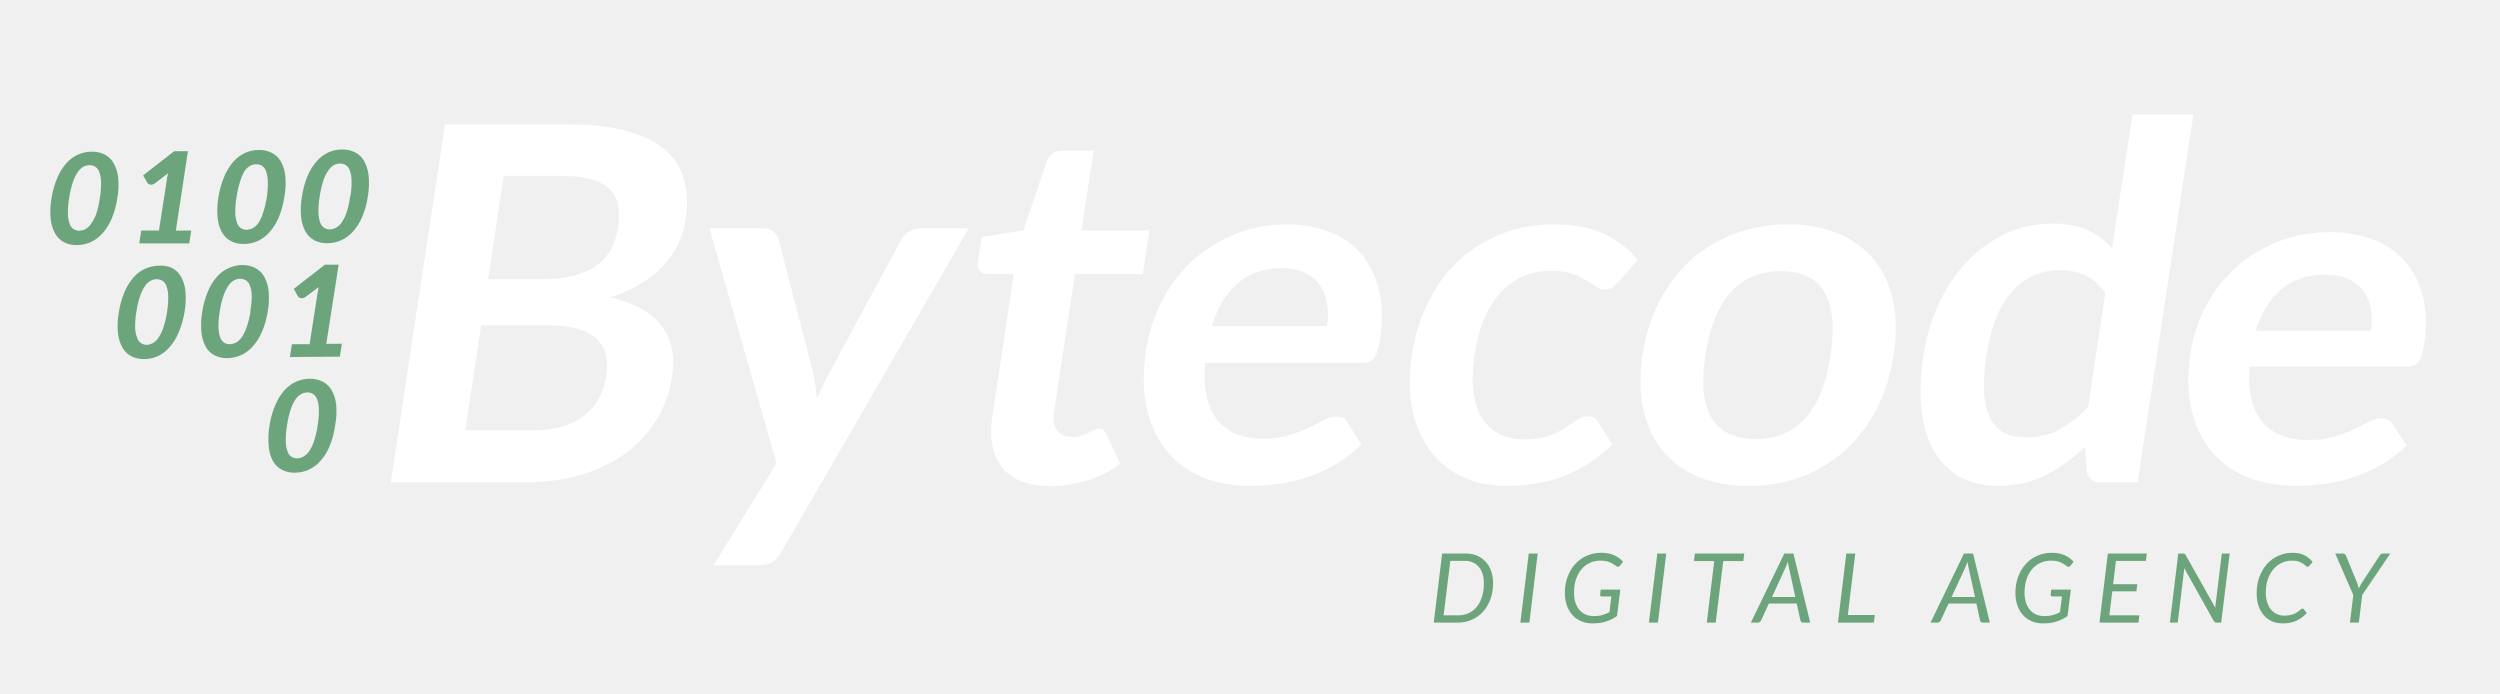
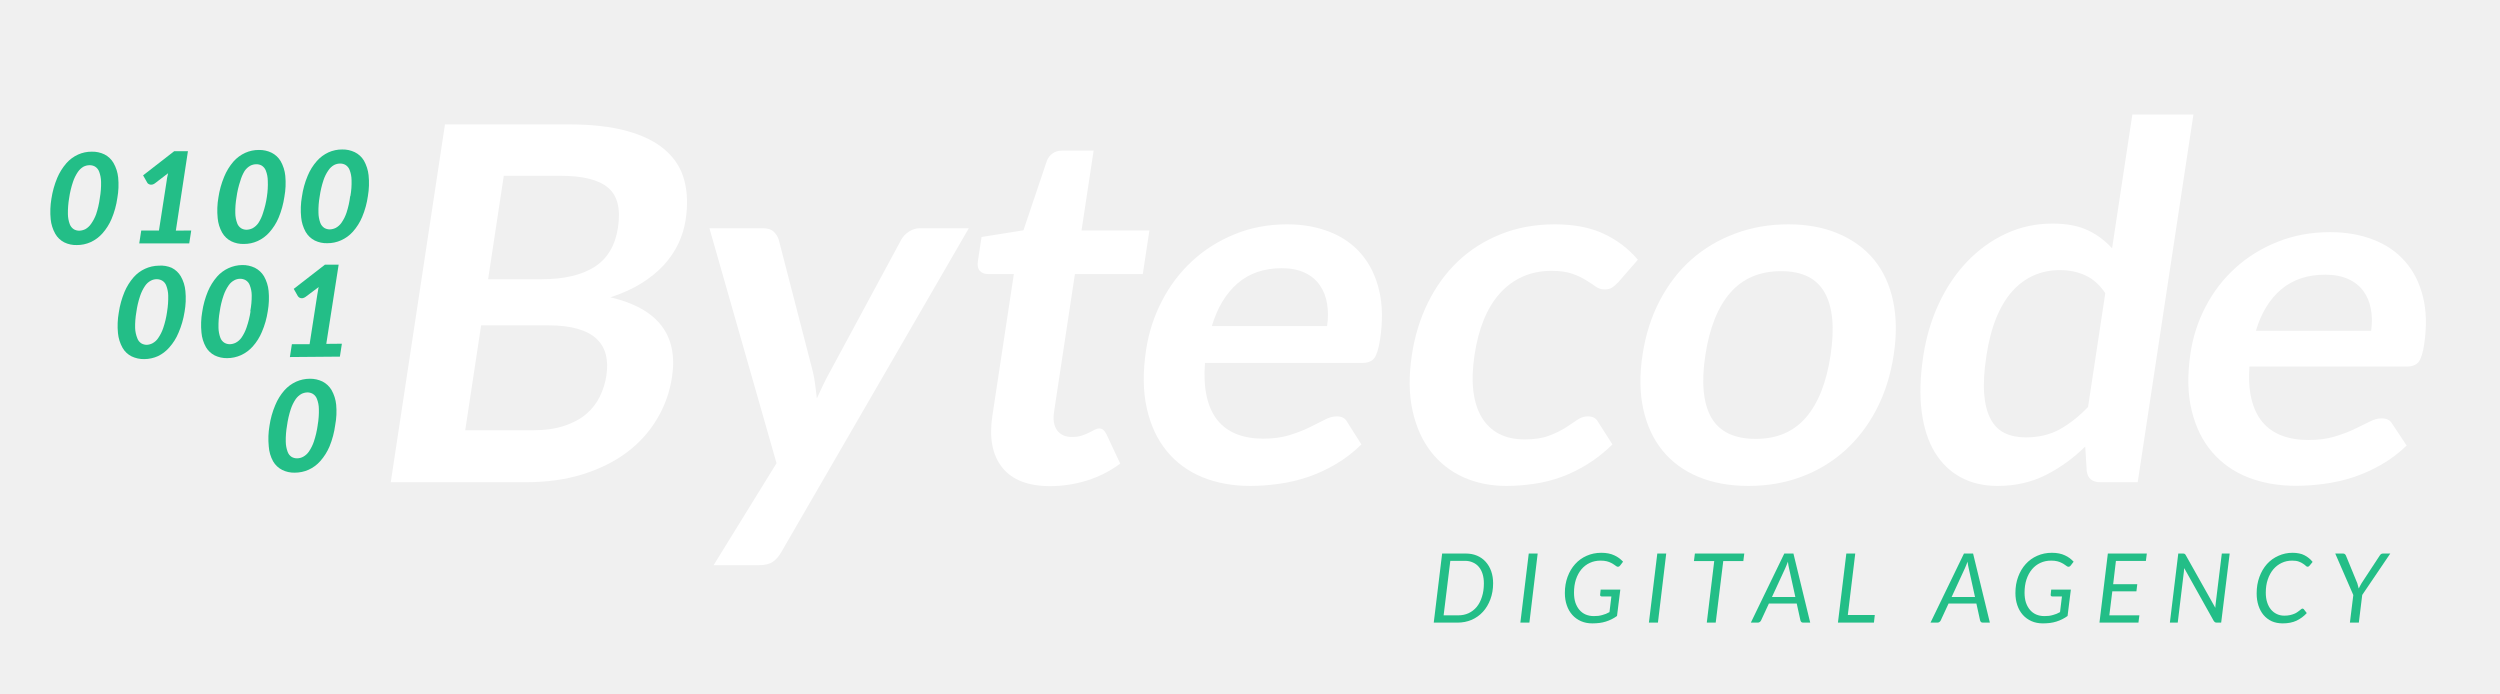
<svg xmlns="http://www.w3.org/2000/svg" viewBox="0 0 364.1 100.93">
  <defs>
-     <style>.cls-1,.cls-2{fill:#6ca57b;}.cls-2{font-size:14.04px;font-family:Lato-Italic, Lato;font-style:italic;letter-spacing:0.2em;}.cls-3{letter-spacing:0.14em;}.cls-4{letter-spacing:0.17em;}.cls-5{letter-spacing:0.17em;}.cls-6{letter-spacing:0.18em;}.cls-7{letter-spacing:0.2em;}.cls-8{letter-spacing:0.17em;}.cls-15,.cls-9{font-size:72.81px;fill:#fff;font-family:Lato-Bold, Lato;font-weight:700;}.cls-9{letter-spacing:-0.02em;}.cls-10{letter-spacing:0.01em;}.cls-11,.cls-15{letter-spacing:-0.02em;}.cls-12{letter-spacing:0em;}.cls-13{letter-spacing:-0.02em;}.cls-14{letter-spacing:-0.01em;}</style>
+     <style>.cls-1,.cls-2{fill:#23be87;}.cls-2{font-size:14.04px;font-family:Lato-Italic, Lato;font-style:italic;letter-spacing:0.2em;}.cls-3{letter-spacing:0.14em;}.cls-4{letter-spacing:0.17em;}.cls-5{letter-spacing:0.17em;}.cls-6{letter-spacing:0.18em;}.cls-7{letter-spacing:0.2em;}.cls-8{letter-spacing:0.17em;}.cls-15,.cls-9{font-size:72.81px;fill:#fff;font-family:Lato-Bold, Lato;font-weight:700;}.cls-9{letter-spacing:-0.02em;}.cls-10{letter-spacing:0.01em;}.cls-11,.cls-15{letter-spacing:-0.02em;}.cls-12{letter-spacing:0em;}.cls-13{letter-spacing:-0.02em;}.cls-14{letter-spacing:-0.01em;}</style>
  </defs>
  <g id="Logo">
    <path class="cls-1" d="M17.09,28.83a12.26,12.26,0,0,1-.84,3.05A7.68,7.68,0,0,1,14.91,34a5.15,5.15,0,0,1-1.72,1.27,4.81,4.81,0,0,1-2,.42,3.9,3.9,0,0,1-1.83-.39,3.15,3.15,0,0,1-1.31-1.25,5.4,5.4,0,0,1-.67-2.13,11.46,11.46,0,0,1,.11-3,13,13,0,0,1,.84-3,8.06,8.06,0,0,1,1.33-2.14,5,5,0,0,1,1.71-1.27,4.73,4.73,0,0,1,2-.42,4,4,0,0,1,1.83.39,3.19,3.19,0,0,1,1.33,1.25,5.4,5.4,0,0,1,.68,2.12A10.75,10.75,0,0,1,17.09,28.83Zm-2.55,0a11.75,11.75,0,0,0,.18-2.34A4.44,4.44,0,0,0,14.44,25a1.47,1.47,0,0,0-.6-.74,1.52,1.52,0,0,0-.81-.2,2,2,0,0,0-.86.21,2.5,2.5,0,0,0-.82.76,5.83,5.83,0,0,0-.72,1.46,13.36,13.36,0,0,0-.56,2.35,12.77,12.77,0,0,0-.18,2.35,4.42,4.42,0,0,0,.27,1.46,1.51,1.51,0,0,0,.59.74,1.59,1.59,0,0,0,.8.21,2.23,2.23,0,0,0,.87-.22,2.43,2.43,0,0,0,.83-.76A5.8,5.8,0,0,0,14,31.2,12.53,12.53,0,0,0,14.54,28.84Z" />
    <path class="cls-1" d="M27.85,33.57l-.29,1.88-7.28,0,.29-1.88h2.58l1.14-7.34c0-.16.05-.32.08-.49s.07-.33.11-.51l-1.93,1.48a1,1,0,0,1-.37.17.74.74,0,0,1-.33,0,.71.71,0,0,1-.25-.11.45.45,0,0,1-.15-.16l-.61-1.07,4.53-3.52,2,0L25.61,33.59Z" />
    <path class="cls-1" d="M41.42,28.65a12.7,12.7,0,0,1-.84,3.05,7.69,7.69,0,0,1-1.35,2.14,5.06,5.06,0,0,1-1.72,1.27,4.76,4.76,0,0,1-2,.42,3.9,3.9,0,0,1-1.83-.39,3.17,3.17,0,0,1-1.32-1.25,5.24,5.24,0,0,1-.66-2.13,11.06,11.06,0,0,1,.11-3,12.59,12.59,0,0,1,.83-3A8.06,8.06,0,0,1,34,23.53a5.12,5.12,0,0,1,1.71-1.27,4.76,4.76,0,0,1,2-.42,4,4,0,0,1,1.84.4,3.22,3.22,0,0,1,1.33,1.24,5.4,5.4,0,0,1,.67,2.12A11.08,11.08,0,0,1,41.42,28.65Zm-2.55,0A11.63,11.63,0,0,0,39,26.32a4.2,4.2,0,0,0-.28-1.46,1.47,1.47,0,0,0-.6-.74,1.51,1.51,0,0,0-.8-.2,1.91,1.91,0,0,0-.86.21,2.52,2.52,0,0,0-.83.76A5.83,5.83,0,0,0,35,26.35a12.6,12.6,0,0,0-.55,2.35,11.94,11.94,0,0,0-.18,2.35,4.42,4.42,0,0,0,.27,1.46,1.46,1.46,0,0,0,.59.74,1.53,1.53,0,0,0,.79.21,2.15,2.15,0,0,0,.87-.22,2.54,2.54,0,0,0,.84-.76A5.64,5.64,0,0,0,38.31,31,13.28,13.28,0,0,0,38.87,28.66Z" />
    <path class="cls-1" d="M53.58,28.56a12.26,12.26,0,0,1-.84,3.05,7.69,7.69,0,0,1-1.35,2.14A5.06,5.06,0,0,1,49.67,35a4.76,4.76,0,0,1-2,.42,3.9,3.9,0,0,1-1.83-.39,3.23,3.23,0,0,1-1.32-1.25,5.4,5.4,0,0,1-.66-2.13,11.06,11.06,0,0,1,.11-3,12.14,12.14,0,0,1,.84-3.05,7.58,7.58,0,0,1,1.33-2.14,5.09,5.09,0,0,1,1.7-1.27,4.76,4.76,0,0,1,2-.42,4,4,0,0,1,1.84.4A3.16,3.16,0,0,1,53,23.39a5.57,5.57,0,0,1,.68,2.12A11.13,11.13,0,0,1,53.58,28.56Zm-2.55,0a10.94,10.94,0,0,0,.17-2.34,4.2,4.2,0,0,0-.28-1.46,1.47,1.47,0,0,0-.6-.74,1.51,1.51,0,0,0-.8-.2,1.94,1.94,0,0,0-.86.21,2.41,2.41,0,0,0-.82.76,5.5,5.5,0,0,0-.73,1.46,13.45,13.45,0,0,0-.55,2.35A11.94,11.94,0,0,0,46.38,31a4.42,4.42,0,0,0,.27,1.46,1.51,1.51,0,0,0,.59.74,1.56,1.56,0,0,0,.79.21,2.15,2.15,0,0,0,.87-.22,2.45,2.45,0,0,0,.84-.76,5.64,5.64,0,0,0,.73-1.46A12.46,12.46,0,0,0,51,28.57Z" />
    <path class="cls-1" d="M26.88,45.41A12.56,12.56,0,0,1,26,48.46a7.46,7.46,0,0,1-1.34,2.14A5.15,5.15,0,0,1,23,51.87a4.94,4.94,0,0,1-2,.43,4.11,4.11,0,0,1-1.84-.4,3.12,3.12,0,0,1-1.31-1.24,5.45,5.45,0,0,1-.67-2.14,11.1,11.1,0,0,1,.12-3,12.59,12.59,0,0,1,.83-3,8.06,8.06,0,0,1,1.33-2.14,5,5,0,0,1,3.67-1.69A4,4,0,0,1,25,39a3.17,3.17,0,0,1,1.33,1.24A5.24,5.24,0,0,1,27,42.37,11,11,0,0,1,26.88,45.41Zm-2.55,0a12.57,12.57,0,0,0,.17-2.35,4.32,4.32,0,0,0-.28-1.45,1.39,1.39,0,0,0-.6-.74,1.63,1.63,0,0,0-.81-.21,1.8,1.8,0,0,0-.85.22,2.29,2.29,0,0,0-.83.75,6,6,0,0,0-.72,1.46,12.6,12.6,0,0,0-.55,2.35,11.94,11.94,0,0,0-.18,2.35A4.42,4.42,0,0,0,20,49.27a1.42,1.42,0,0,0,.59.74,1.53,1.53,0,0,0,.79.21A2,2,0,0,0,22.2,50a2.29,2.29,0,0,0,.83-.75,5.89,5.89,0,0,0,.74-1.47A13.14,13.14,0,0,0,24.33,45.43Z" />
    <path class="cls-1" d="M39,45.32a12.12,12.12,0,0,1-.85,3,7.46,7.46,0,0,1-1.34,2.14,5.15,5.15,0,0,1-1.72,1.27,4.94,4.94,0,0,1-2,.43,4,4,0,0,1-1.83-.4A3.14,3.14,0,0,1,30,50.57a5.29,5.29,0,0,1-.66-2.14,11.06,11.06,0,0,1,.11-3,12.59,12.59,0,0,1,.83-3,8.06,8.06,0,0,1,1.33-2.14,5,5,0,0,1,3.67-1.69,4.11,4.11,0,0,1,1.84.4,3.29,3.29,0,0,1,1.33,1.24,5.4,5.4,0,0,1,.67,2.13A11,11,0,0,1,39,45.32Zm-2.55,0A11.77,11.77,0,0,0,36.66,43a4.09,4.09,0,0,0-.28-1.45,1.39,1.39,0,0,0-.6-.74,1.62,1.62,0,0,0-.8-.21,1.8,1.8,0,0,0-.86.22,2.29,2.29,0,0,0-.83.75A6,6,0,0,0,32.57,43,12.6,12.6,0,0,0,32,45.37a11.94,11.94,0,0,0-.18,2.35,4.42,4.42,0,0,0,.27,1.46,1.42,1.42,0,0,0,.59.74,1.53,1.53,0,0,0,.79.21,2,2,0,0,0,.87-.22,2.4,2.4,0,0,0,.84-.75,5.9,5.9,0,0,0,.73-1.47A13.14,13.14,0,0,0,36.49,45.34Z" />
    <path class="cls-1" d="M49.79,50.06l-.29,1.88L42.22,52l.29-1.87,2.58,0,1.14-7.33.09-.49c0-.17.06-.34.1-.51L44.5,43.24a1.29,1.29,0,0,1-.38.18.87.87,0,0,1-.32,0,.82.82,0,0,1-.25-.11,1.2,1.2,0,0,1-.16-.16l-.61-1.08,4.54-3.52h2l-1.8,11.53Z" />
    <path class="cls-1" d="M48.82,61.9A12.57,12.57,0,0,1,48,65a7.76,7.76,0,0,1-1.35,2.15,5.06,5.06,0,0,1-1.72,1.27,4.93,4.93,0,0,1-2,.42,3.91,3.91,0,0,1-1.83-.4,3.2,3.2,0,0,1-1.32-1.24A5.24,5.24,0,0,1,39.14,65a11.13,11.13,0,0,1,.11-3,12.05,12.05,0,0,1,.84-3,7.65,7.65,0,0,1,1.32-2.14,5.12,5.12,0,0,1,1.71-1.27,4.94,4.94,0,0,1,2-.43,4.11,4.11,0,0,1,1.84.4,3.25,3.25,0,0,1,1.33,1.25,5.4,5.4,0,0,1,.67,2.12A10.64,10.64,0,0,1,48.82,61.9Zm-2.55,0a11.73,11.73,0,0,0,.17-2.34,4.15,4.15,0,0,0-.28-1.46,1.47,1.47,0,0,0-.6-.74,1.62,1.62,0,0,0-.8-.21,2.11,2.11,0,0,0-.86.22,2.59,2.59,0,0,0-.83.75,5.91,5.91,0,0,0-.72,1.47A13.23,13.23,0,0,0,41.8,62a11.89,11.89,0,0,0-.18,2.35,4.35,4.35,0,0,0,.27,1.45,1.44,1.44,0,0,0,.59.75,1.55,1.55,0,0,0,.79.2,1.87,1.87,0,0,0,.87-.22,2.4,2.4,0,0,0,.84-.75,6,6,0,0,0,.73-1.46A13.28,13.28,0,0,0,46.27,61.92Z" />
    <text class="cls-2" transform="matrix(0.99, 0, 0, 1, 208.13, 90.68)">DIGI<tspan class="cls-3" x="38.2" y="0">T</tspan>
      <tspan x="47.79" y="0">A</tspan>
      <tspan class="cls-4" x="59.46" y="0">L</tspan>
      <tspan class="cls-5" x="68.52" y="0"> </tspan>
      <tspan class="cls-6" x="74.22" y="0">A</tspan>
      <tspan x="85.57" y="0">GEN</tspan>
      <tspan class="cls-7" x="121.06" y="0">C</tspan>
      <tspan class="cls-8" x="132.56" y="0">Y</tspan>
    </text>
    <text class="cls-9" transform="matrix(0.99, 0, -0.15, 0.99, 51.11, 70.23)">B<tspan class="cls-10" x="46.86" y="0">y</tspan>
      <tspan class="cls-11" x="86.07" y="0">t</tspan>
      <tspan class="cls-12" x="111.62" y="0">e</tspan>
      <tspan class="cls-13" x="150.8" y="0">c</tspan>
      <tspan class="cls-14" x="184.73" y="0">o</tspan>
      <tspan class="cls-11" x="225.98" y="0">d</tspan>
    </text>
    <text class="cls-15" transform="matrix(0.99, 0, -0.14, 0.96, 313.9, 70.23)">e</text>
  </g>
</svg>
